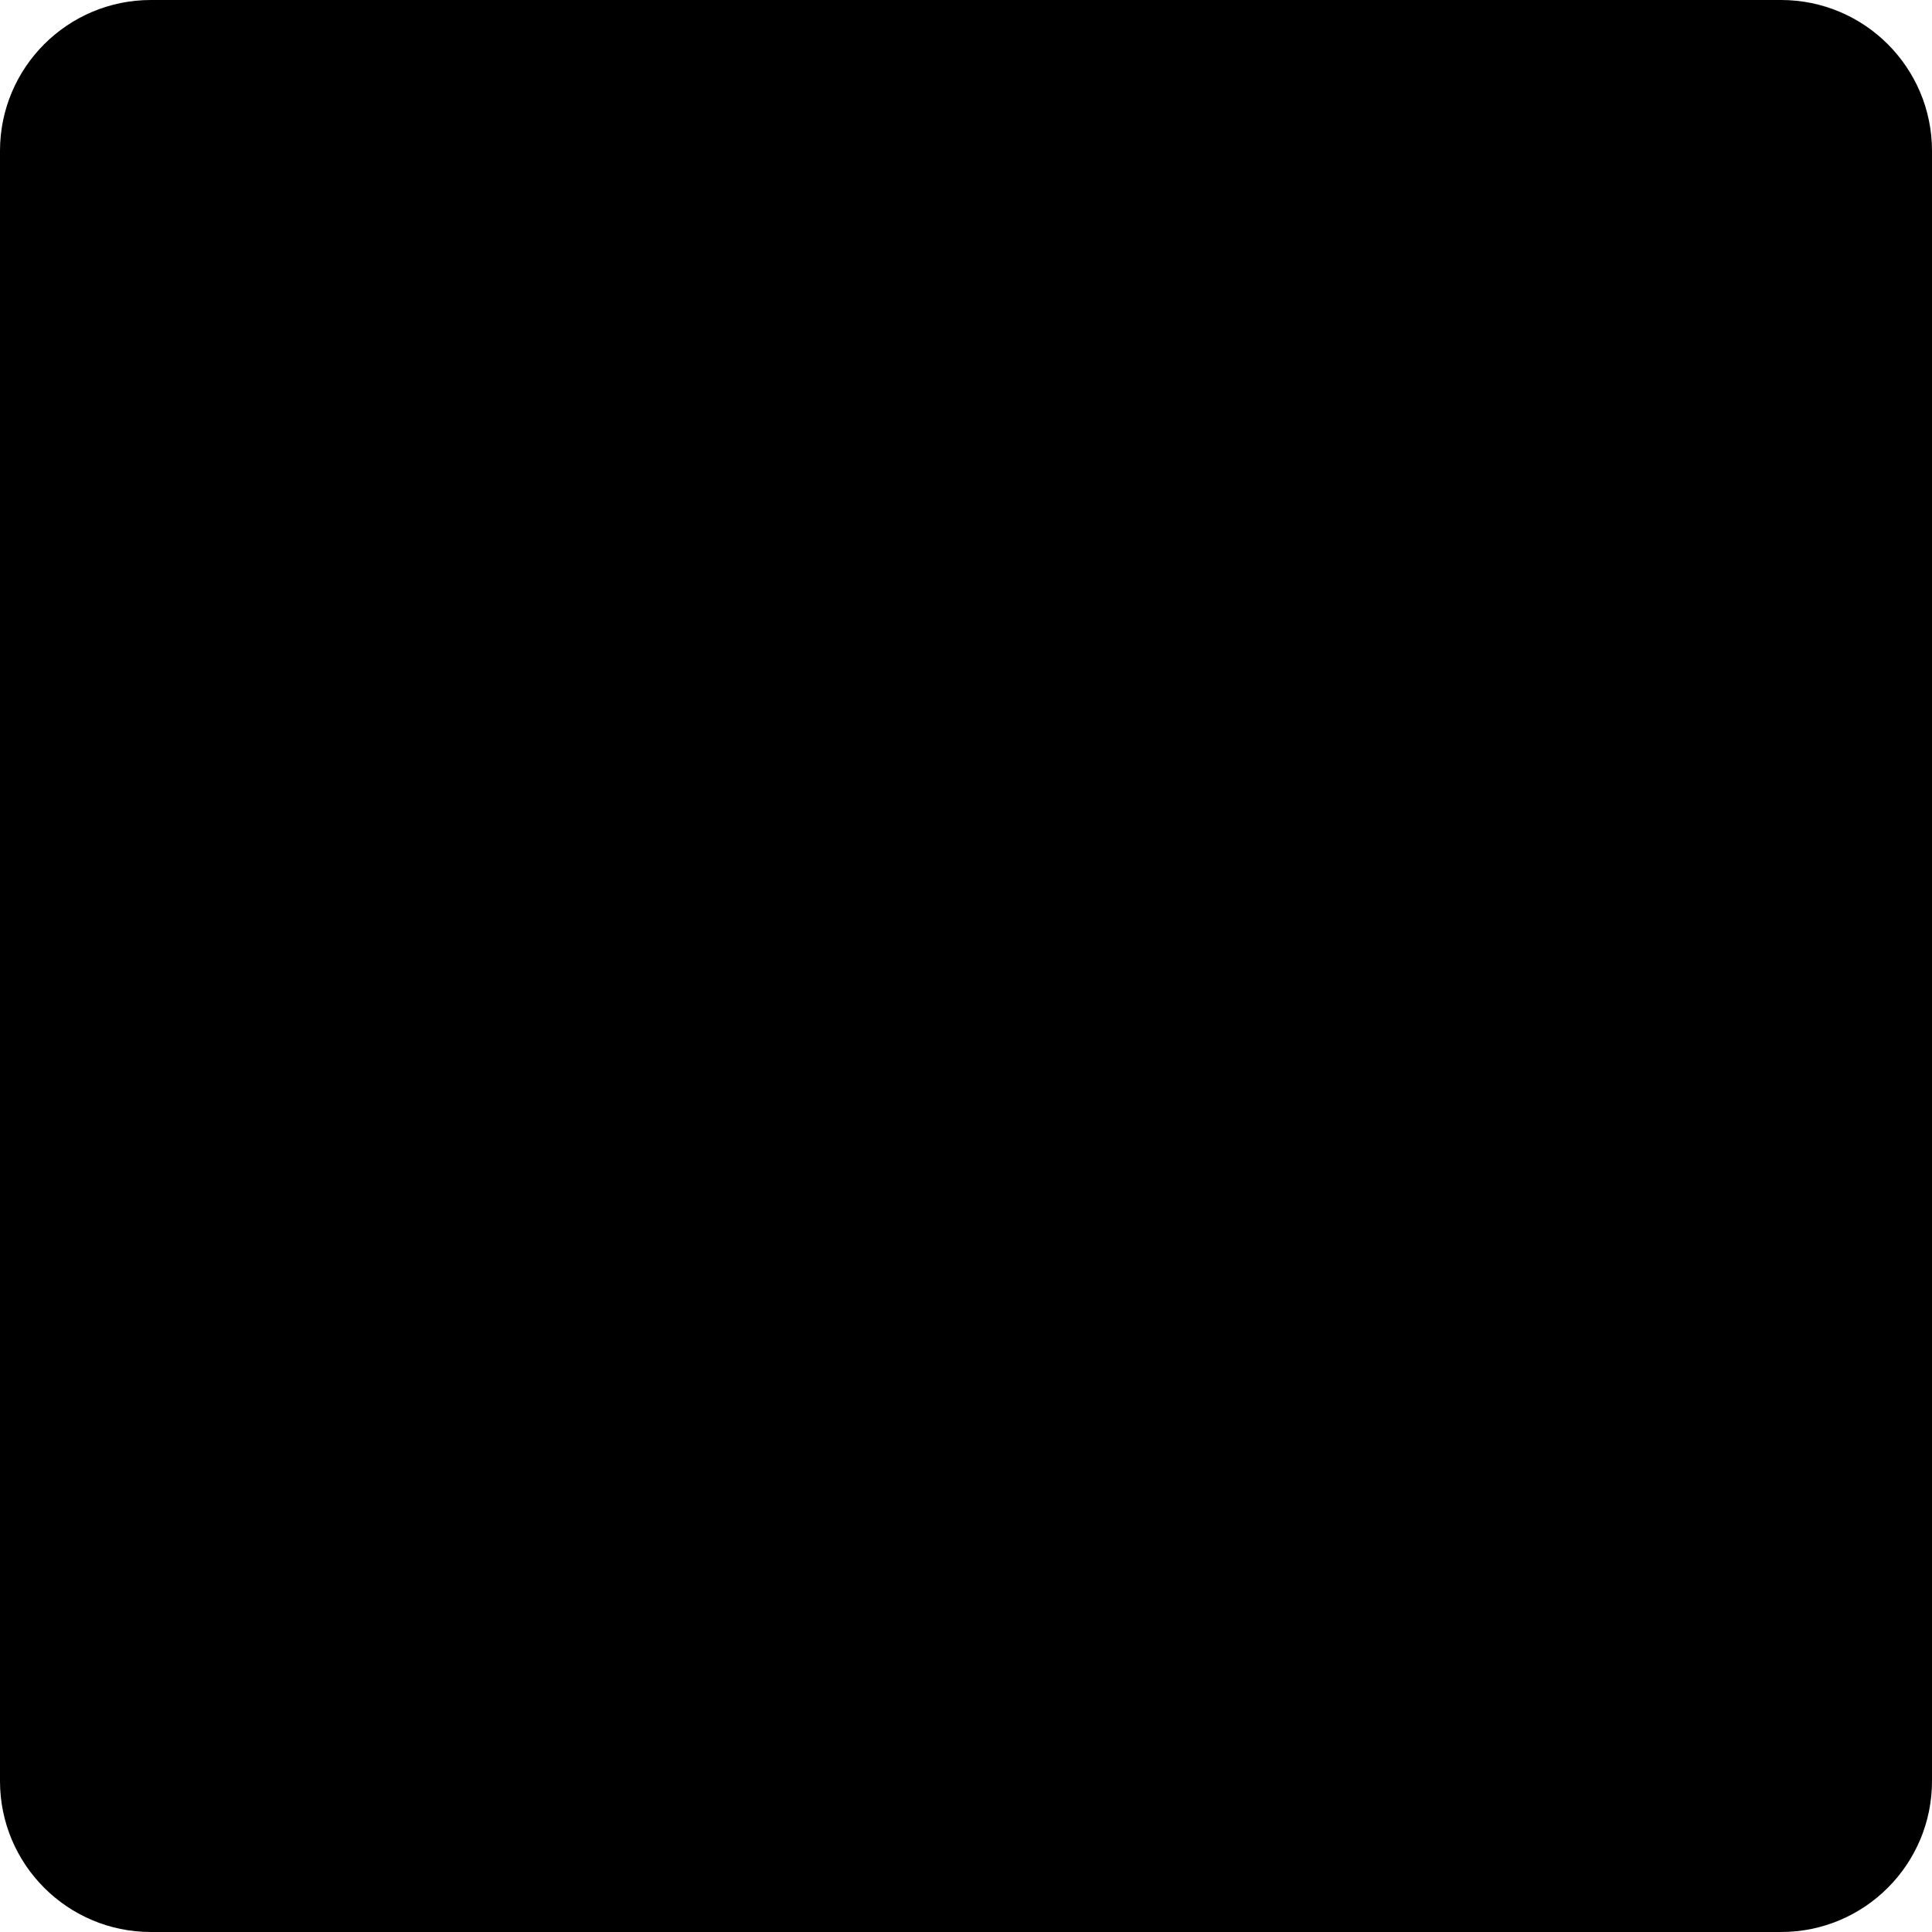
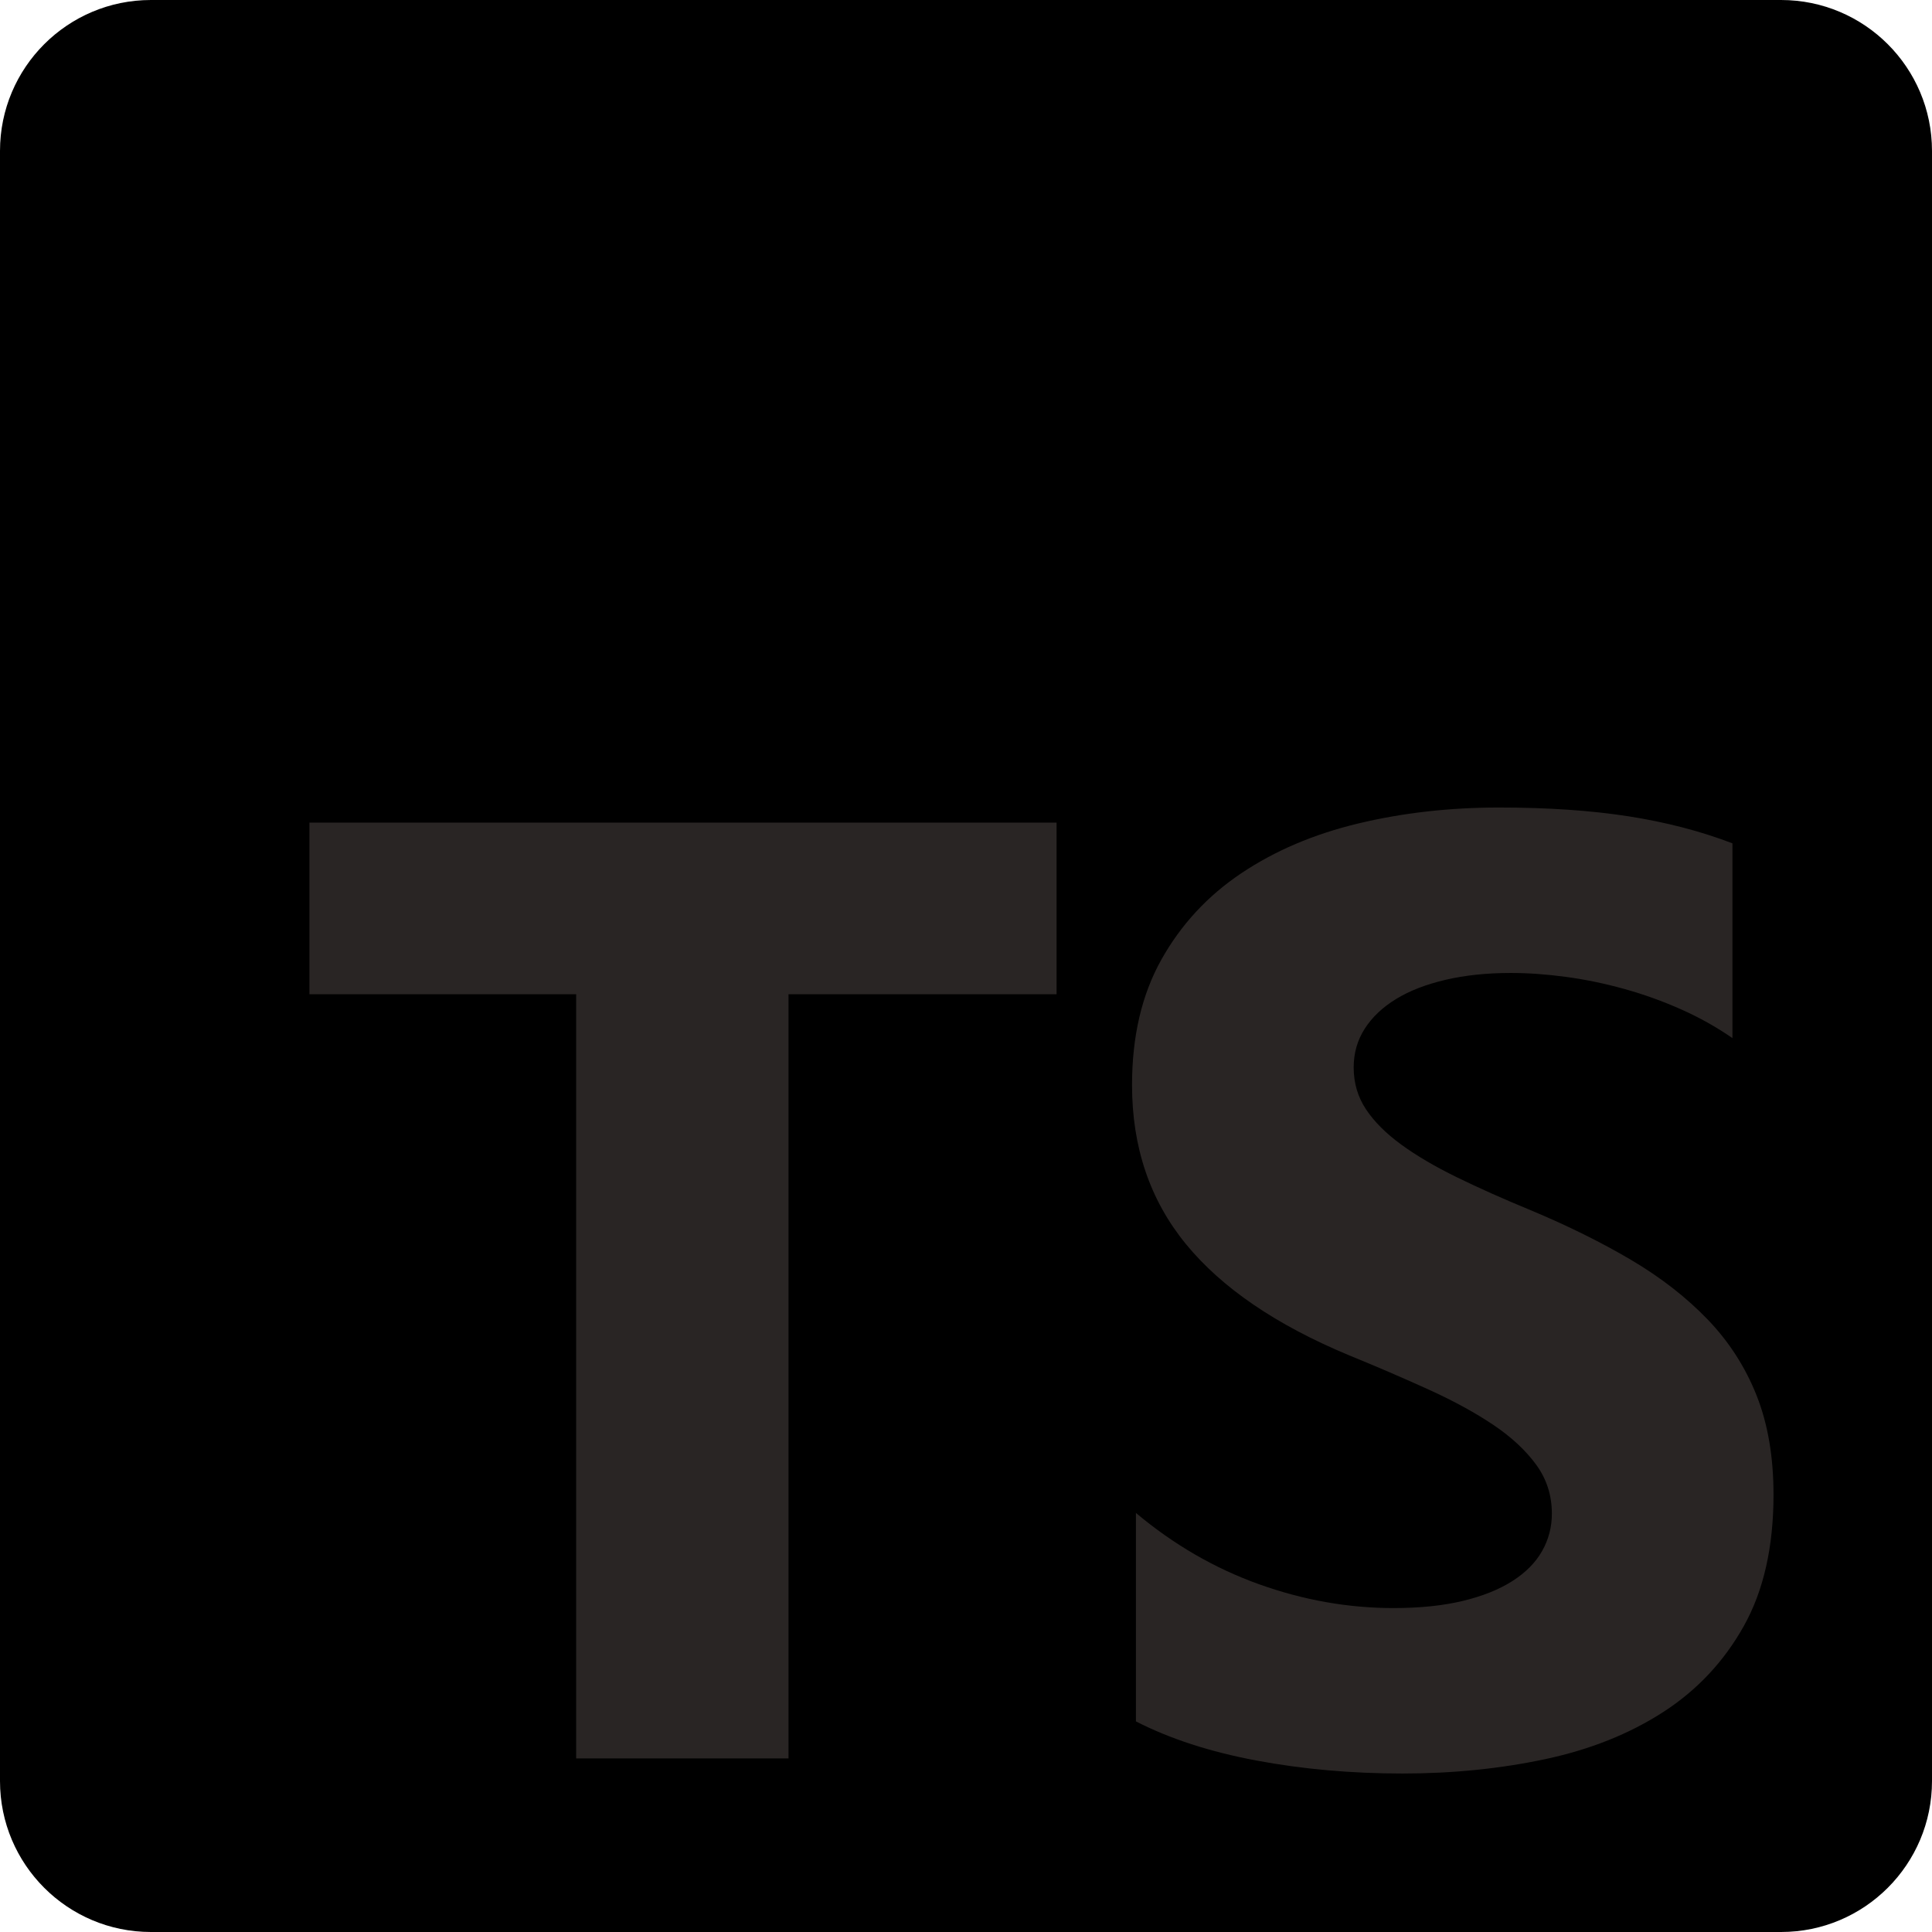
<svg xmlns="http://www.w3.org/2000/svg" width="1em" height="1em" viewBox="0 0 256 256">
-   <path fill="currentColor" d="M20 0h216c11.046 0 20 8.954 20 20v216c0 11.046-8.954 20-20 20H20c-11.046 0-20-8.954-20-20V20C0 8.954 8.954 0 20 0" />
-   <path fill="black" d="M150.518 200.475v27.62q6.738 3.453 15.938 5.179T185.849 235q9.934 0 18.874-1.899t15.678-6.257q6.738-4.359 10.669-11.394q3.93-7.033 3.93-17.391q0-7.51-2.246-13.163a30.8 30.8 0 0 0-6.479-10.055q-4.232-4.402-10.149-7.898t-13.347-6.602q-5.442-2.245-9.761-4.359t-7.342-4.316q-3.024-2.2-4.665-4.661t-1.641-5.567q0-2.848 1.468-5.135q1.469-2.288 4.147-3.927t6.565-2.547q3.887-.906 8.638-.906q3.456 0 7.299.518q3.844.517 7.732 1.597a54 54 0 0 1 7.558 2.719a41.7 41.7 0 0 1 6.781 3.797v-25.807q-6.306-2.417-13.778-3.582T198.633 107q-9.847 0-18.658 2.115q-8.811 2.114-15.506 6.602q-6.694 4.49-10.582 11.437Q150 134.102 150 143.769q0 12.342 7.127 21.06t21.638 14.759a292 292 0 0 1 10.625 4.575q4.924 2.244 8.509 4.66t5.658 5.265t2.073 6.474a9.9 9.9 0 0 1-1.296 4.963q-1.295 2.287-3.93 3.97t-6.565 2.632t-9.2.95q-8.983 0-17.794-3.151t-16.327-9.451m-46.036-68.733H140V109H41v22.742h35.345V233h28.137z" />
+   <path fill="black" d="M20 0h216c11.046 0 20 8.954 20 20v216c0 11.046-8.954 20-20 20H20c-11.046 0-20-8.954-20-20V20C0 8.954 8.954 0 20 0" />
+   <path fill="rgb(41 37 36)" d="M150.518 200.475v27.62q6.738 3.453 15.938 5.179T185.849 235q9.934 0 18.874-1.899t15.678-6.257q6.738-4.359 10.669-11.394q3.93-7.033 3.93-17.391q0-7.51-2.246-13.163a30.8 30.8 0 0 0-6.479-10.055q-4.232-4.402-10.149-7.898t-13.347-6.602q-5.442-2.245-9.761-4.359t-7.342-4.316q-3.024-2.2-4.665-4.661t-1.641-5.567q0-2.848 1.468-5.135q1.469-2.288 4.147-3.927t6.565-2.547q3.887-.906 8.638-.906q3.456 0 7.299.518q3.844.517 7.732 1.597a54 54 0 0 1 7.558 2.719a41.7 41.7 0 0 1 6.781 3.797v-25.807q-6.306-2.417-13.778-3.582T198.633 107q-9.847 0-18.658 2.115q-8.811 2.114-15.506 6.602q-6.694 4.49-10.582 11.437Q150 134.102 150 143.769q0 12.342 7.127 21.06t21.638 14.759a292 292 0 0 1 10.625 4.575q4.924 2.244 8.509 4.66t5.658 5.265t2.073 6.474a9.9 9.9 0 0 1-1.296 4.963q-1.295 2.287-3.93 3.97t-6.565 2.632t-9.2.95q-8.983 0-17.794-3.151t-16.327-9.451m-46.036-68.733H140V109H41v22.742h35.345V233h28.137z" />
</svg>
